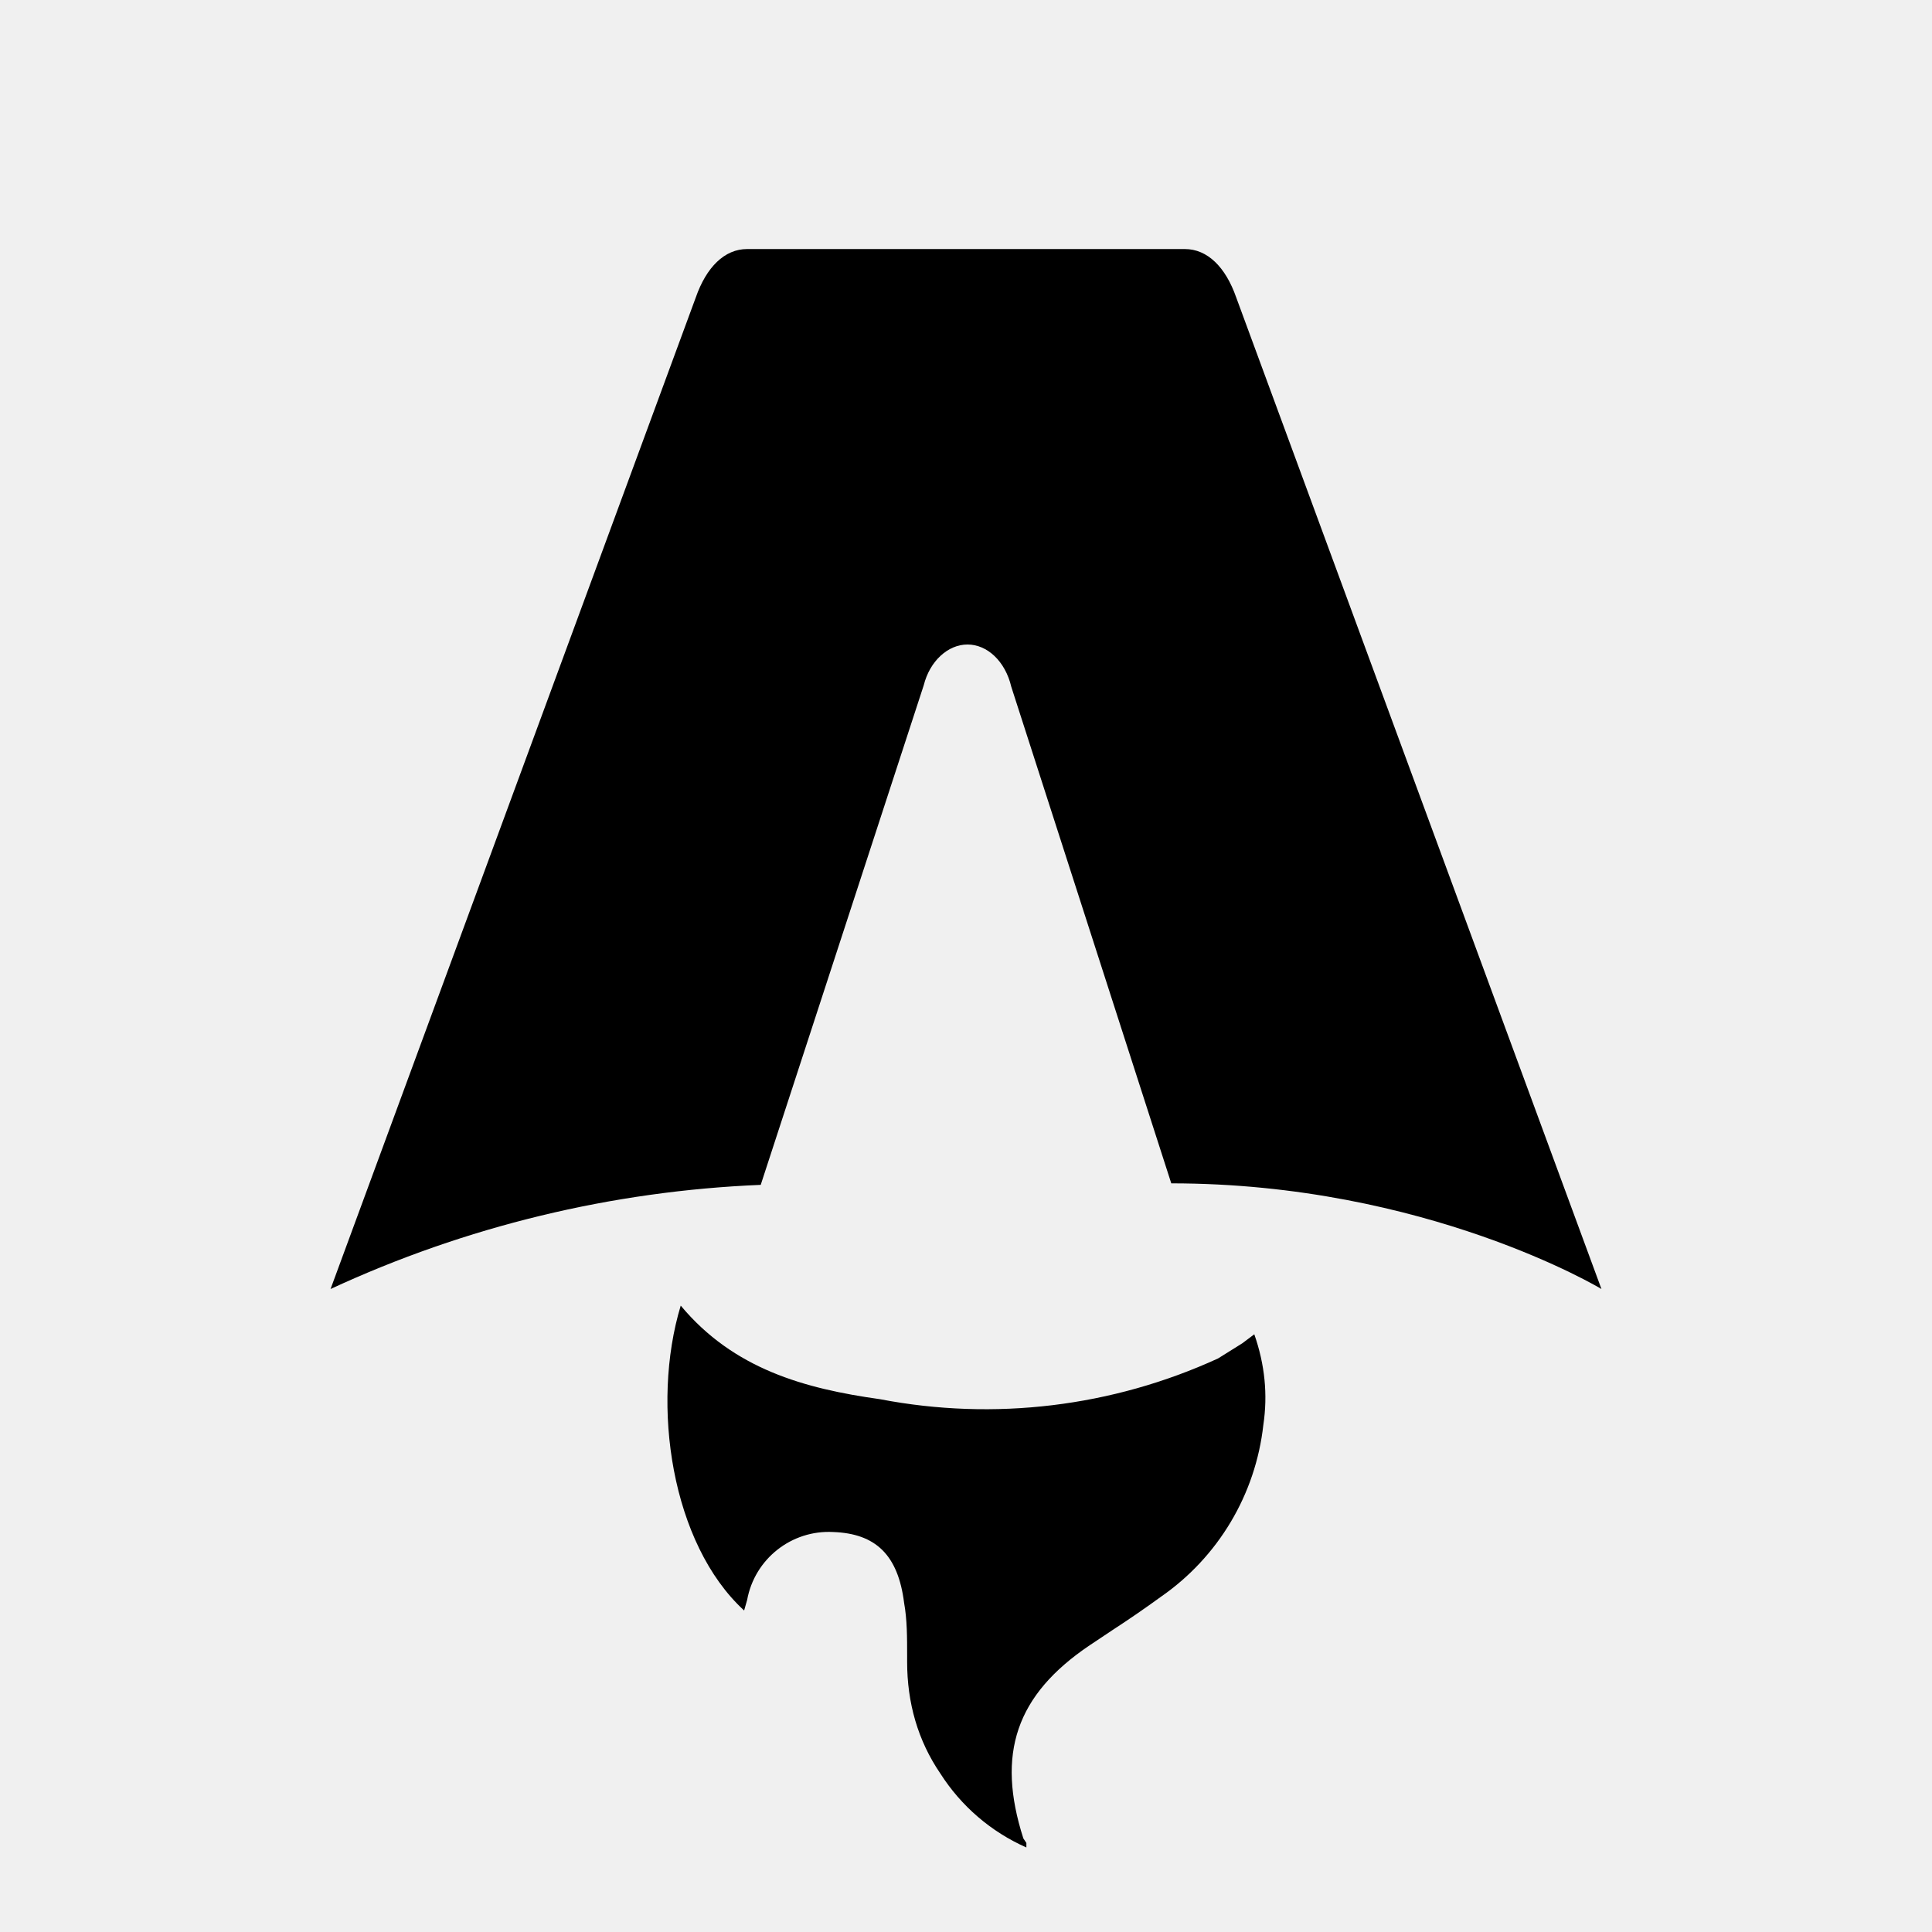
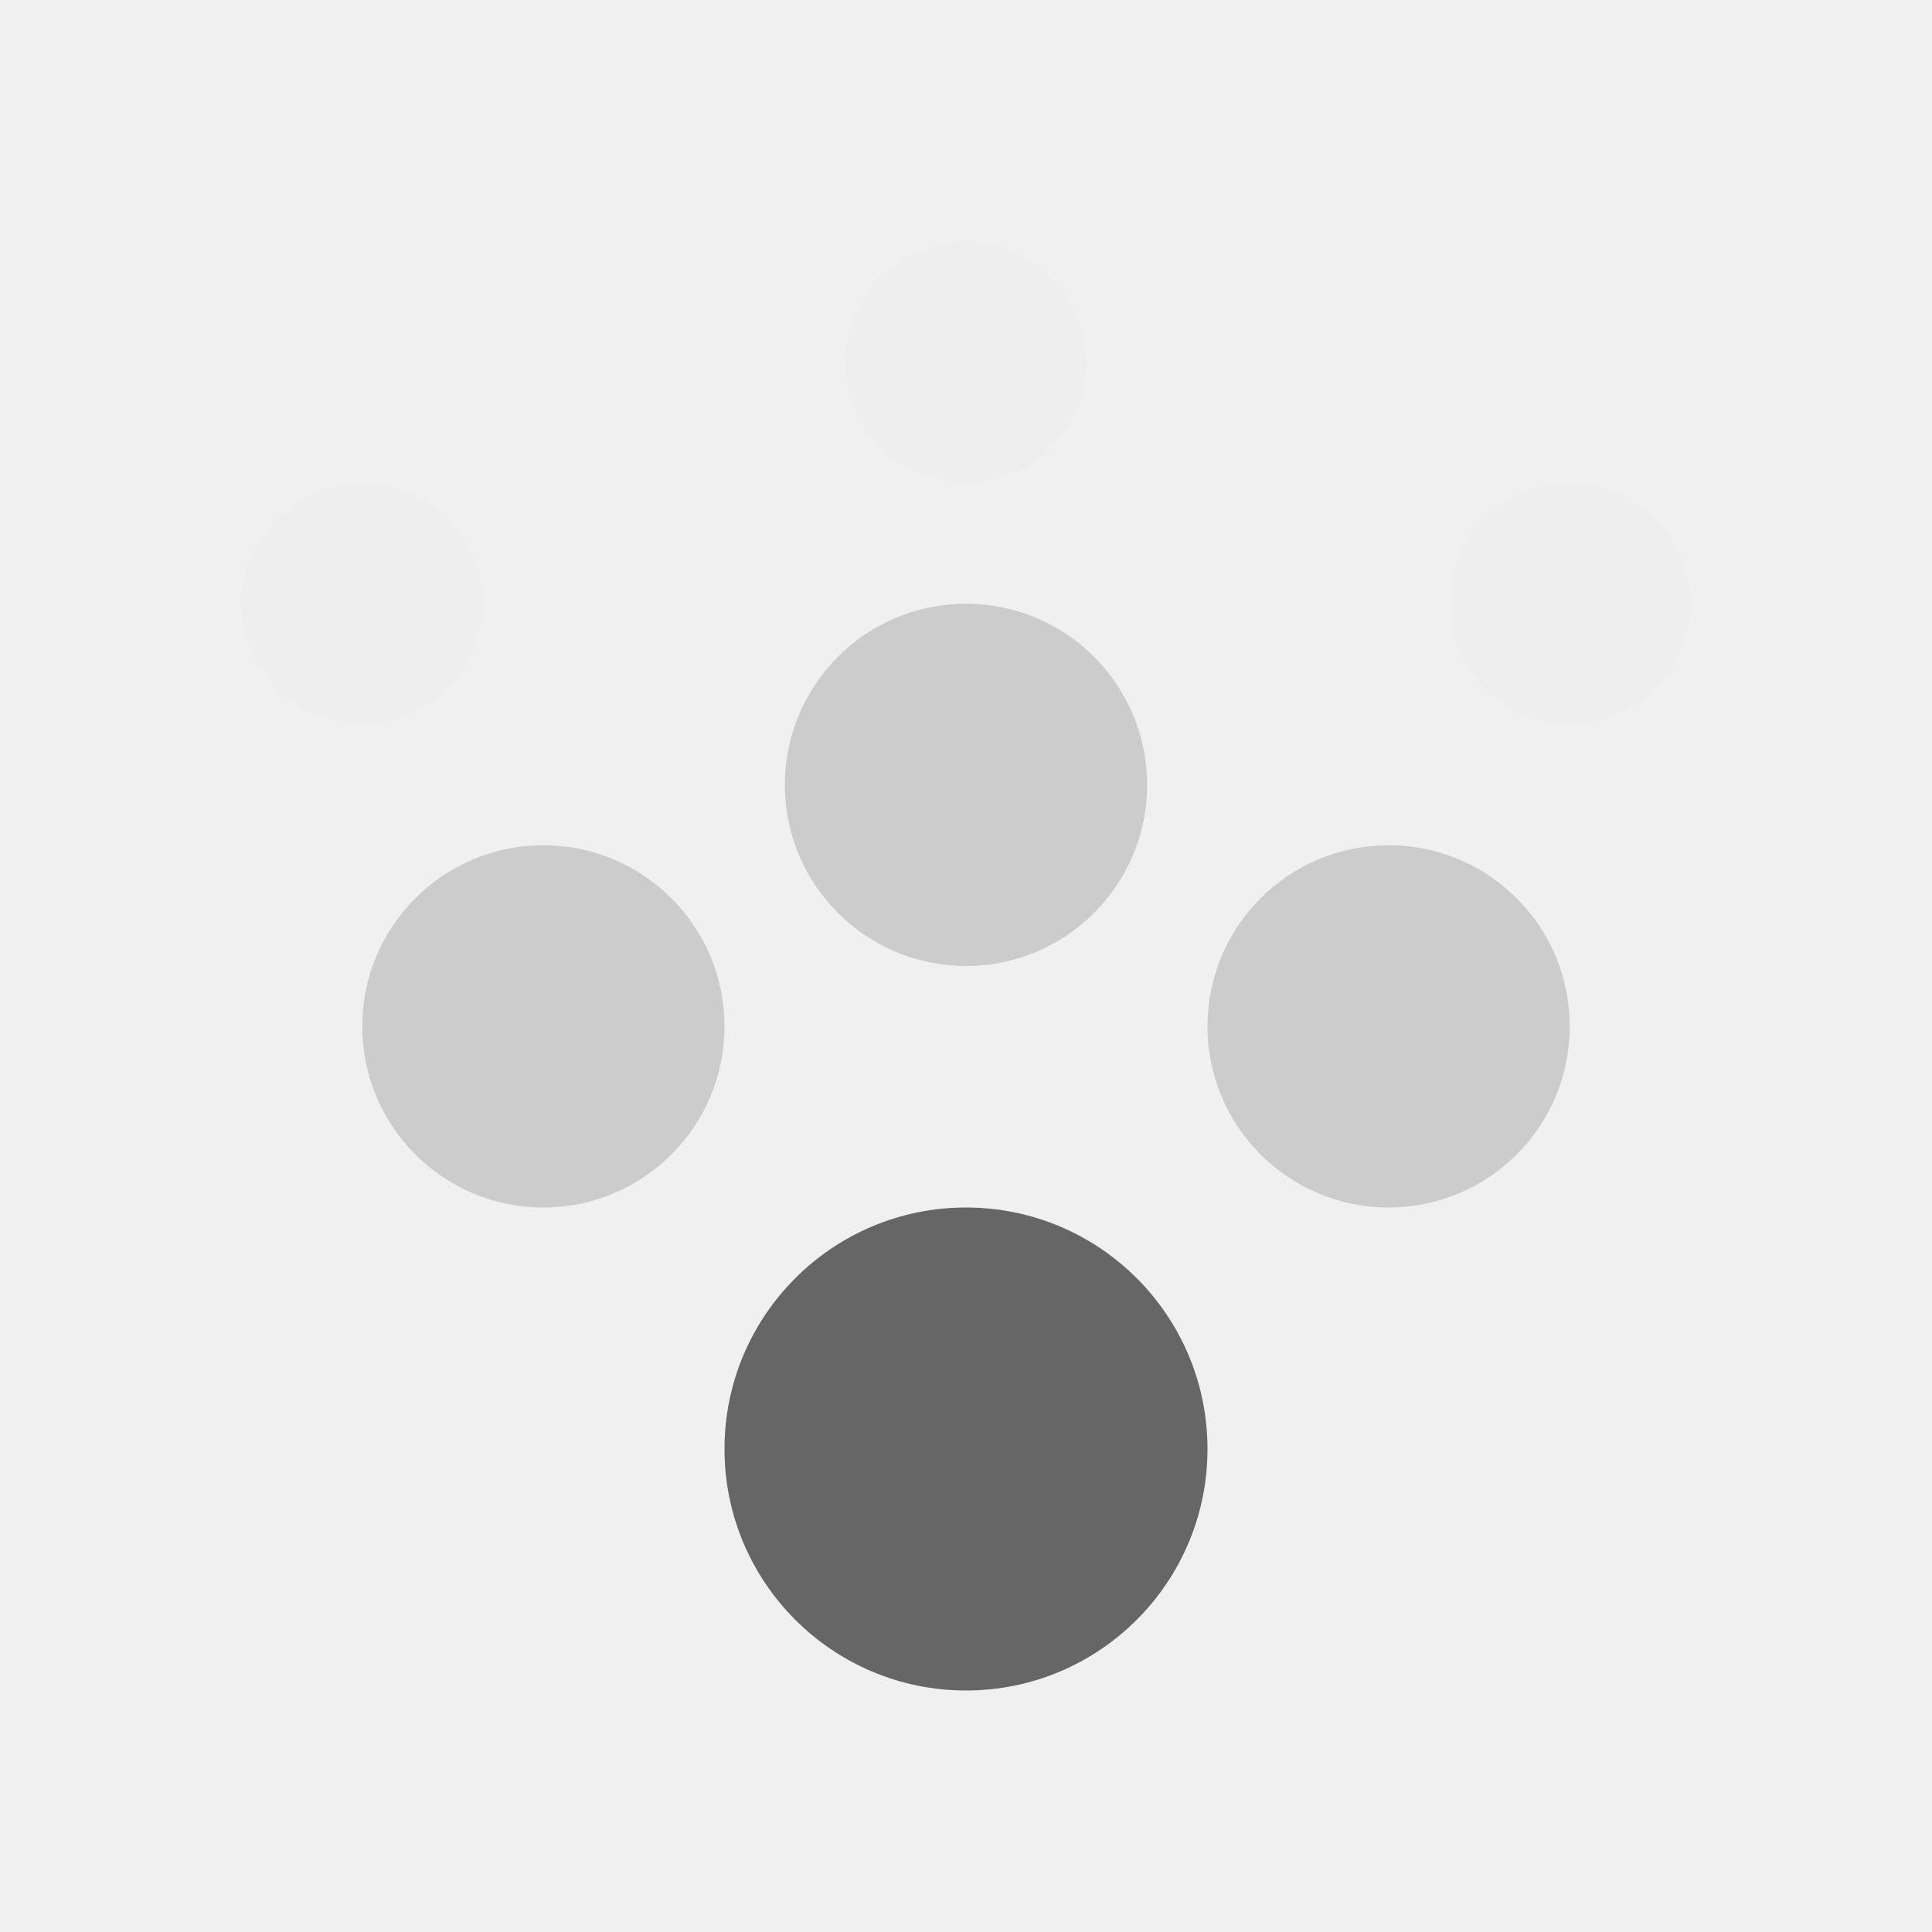
- <svg xmlns="http://www.w3.org/2000/svg" fill="none" viewBox="0 0 128 128">
-   <path d="M50.4 78.5a75.1 75.1 0 0 0-28.5 6.9l24.2-65.7c.7-2 1.9-3.2 3.4-3.2h29c1.5 0 2.7 1.2 3.4 3.2l24.2 65.7s-11.6-7-28.5-7L67 45.5c-.4-1.7-1.6-2.8-2.9-2.8-1.3 0-2.5 1.1-2.9 2.7L50.4 78.5Zm-1.1 28.2Zm-4.2-20.2c-2 6.6-.6 15.8 4.2 20.2a17.5 17.5 0 0 1 .2-.7 5.5 5.5 0 0 1 5.7-4.5c2.8.1 4.3 1.5 4.7 4.7.2 1.1.2 2.3.2 3.5v.4c0 2.7.7 5.2 2.2 7.4a13 13 0 0 0 5.7 4.9v-.3l-.2-.3c-1.8-5.6-.5-9.5 4.4-12.8l1.5-1a73 73 0 0 0 3.2-2.2 16 16 0 0 0 6.8-11.4c.3-2 .1-4-.6-6l-.8.6-1.6 1a37 37 0 0 1-22.4 2.7c-5-.7-9.7-2-13.2-6.2Z" />
-   <style>
-         path { fill: #000; }
-         @media (prefers-color-scheme: dark) {
-             path { fill: #FFF; }
-         }
-     </style>
+ <svg xmlns="http://www.w3.org/2000/svg" width="128" height="128" viewBox="0 0 128 128" fill="none">
+   <circle cx="64" cy="52" r="12" fill="#CCCCCC" />
+   <circle cx="36" cy="68" r="12" fill="#CCCCCC" />
+   <circle cx="92" cy="68" r="12" fill="#CCCCCC" />
+   <circle cx="104" cy="40" r="8" fill="#EEEEEE" />
+   <circle cx="64" cy="24" r="8" fill="#EEEEEE" />
+   <circle cx="24" cy="40" r="8" fill="#EEEEEE" />
+   <circle cx="64" cy="96" r="16" fill="#666666" />
</svg>
